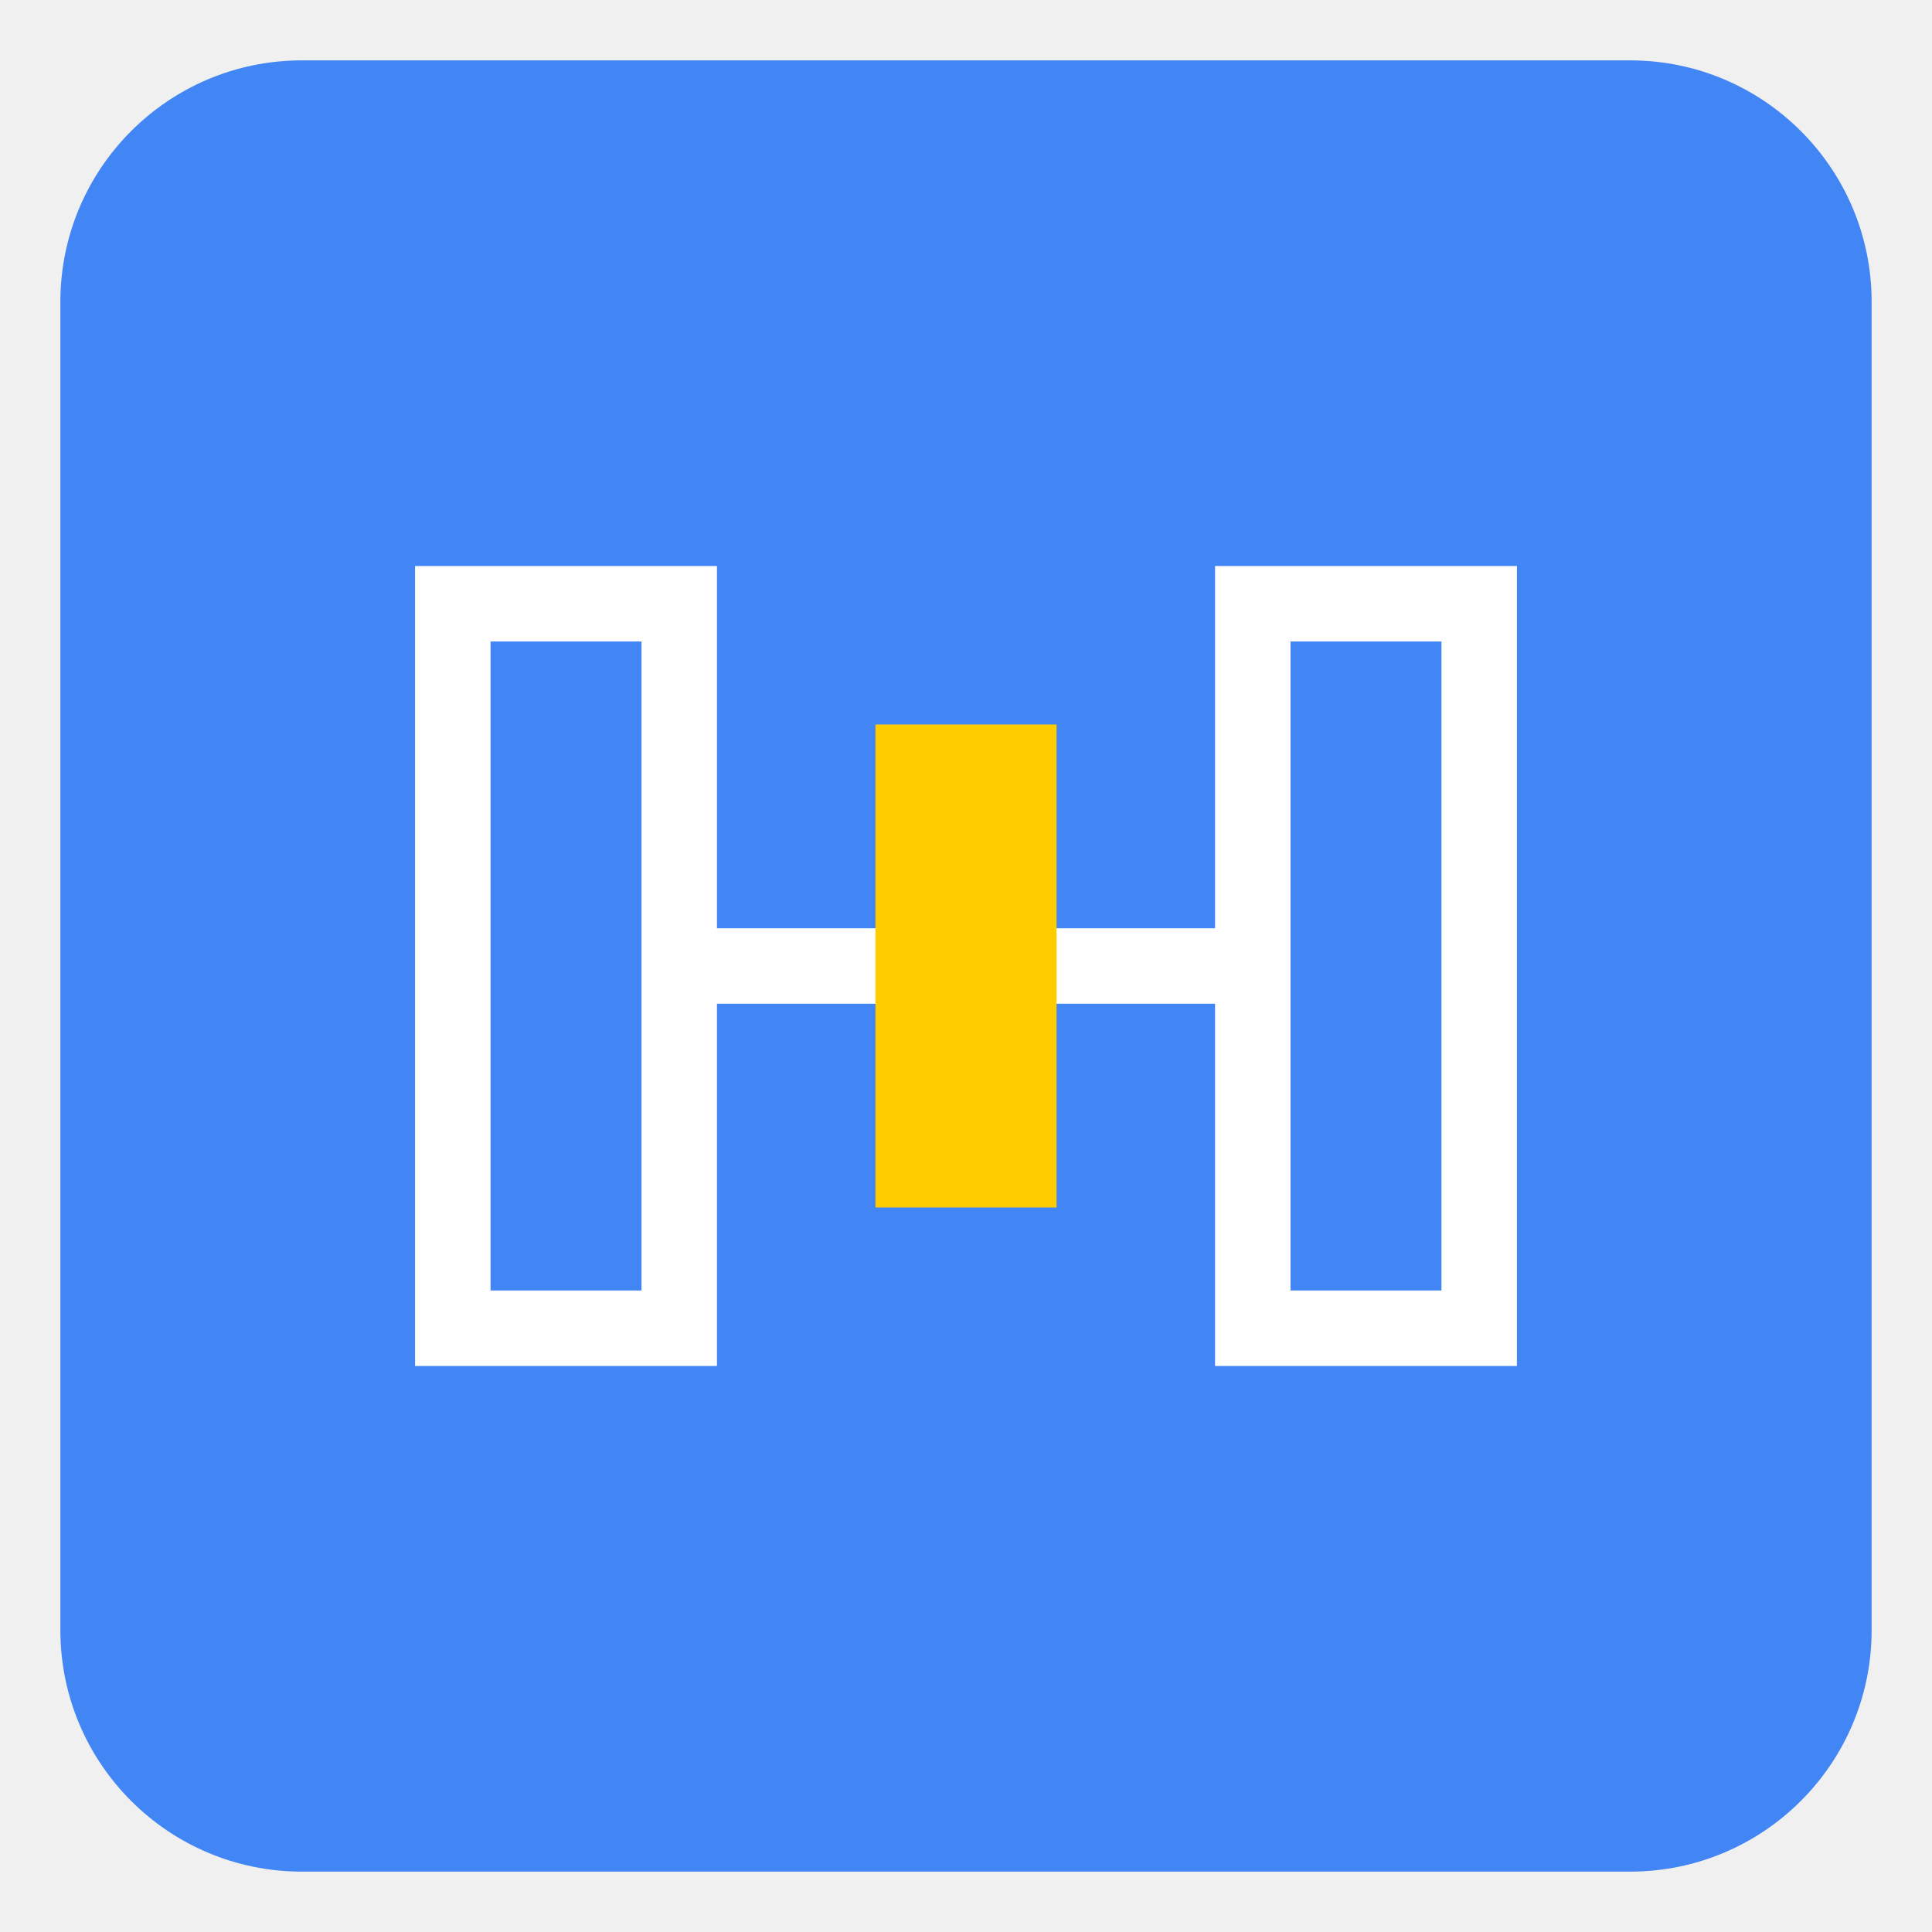
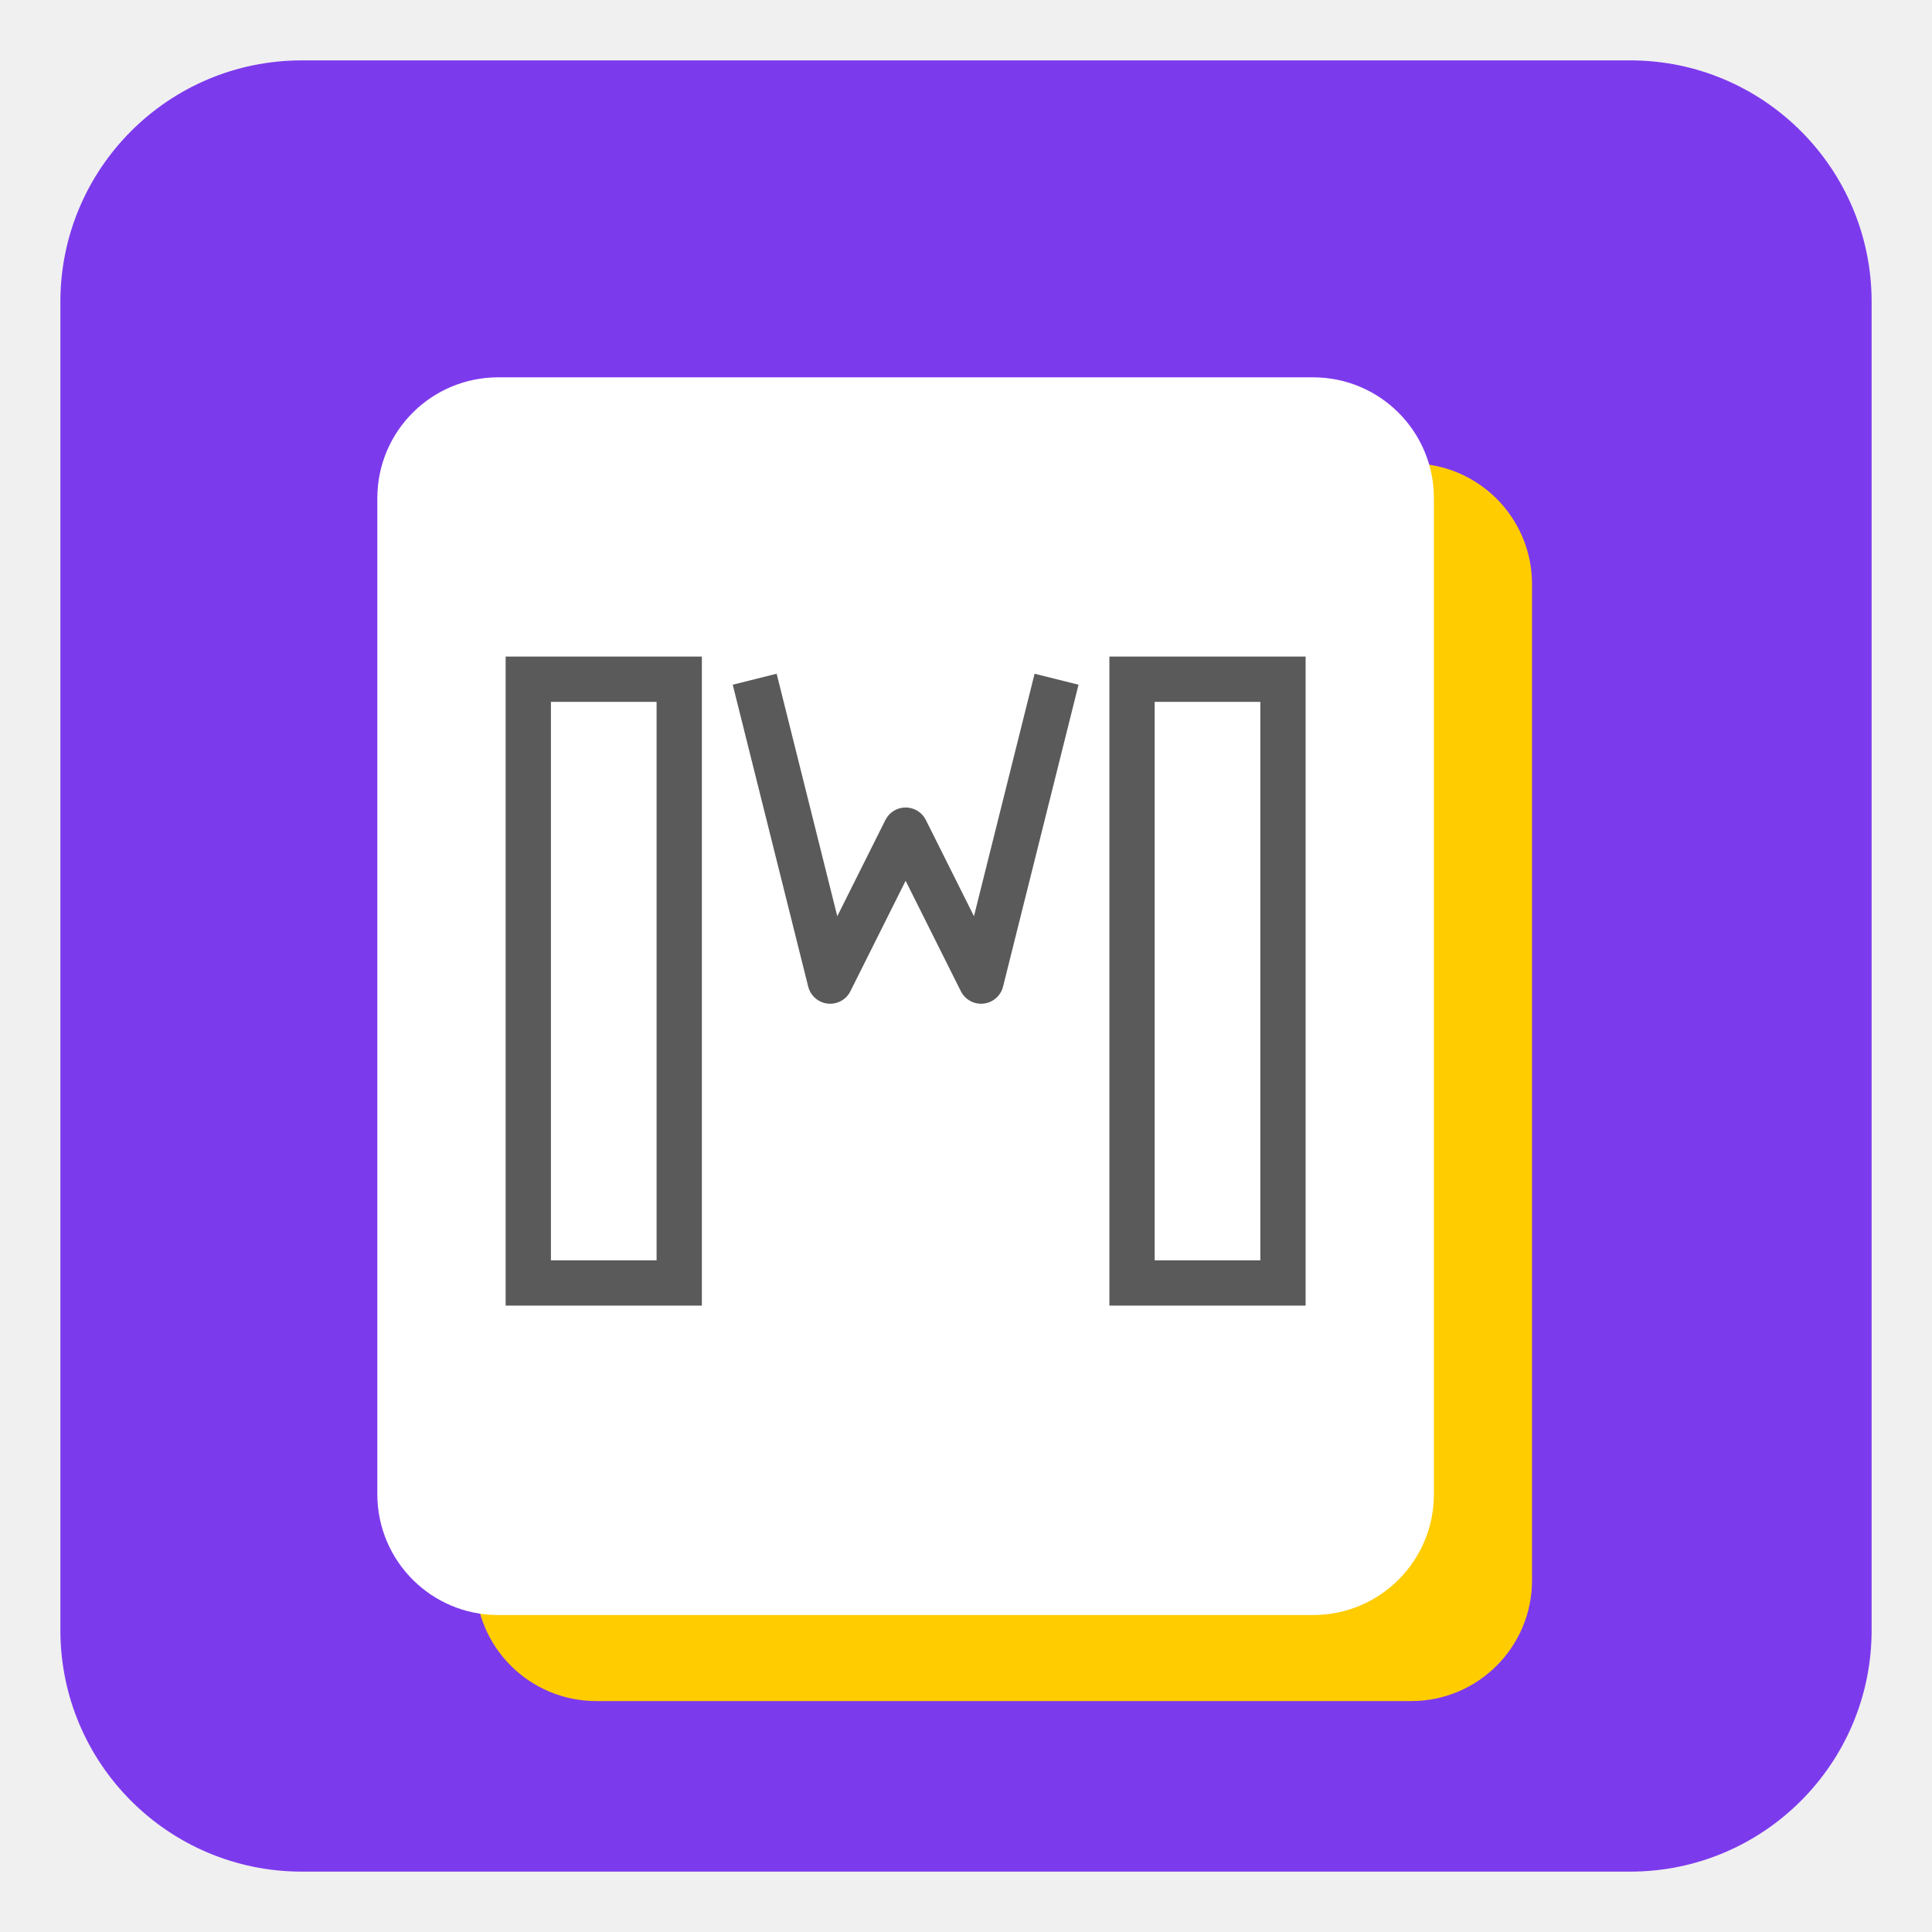
<svg xmlns="http://www.w3.org/2000/svg" viewBox="0 0 128 128">
-   <rect x="4" y="4" width="120" height="120" rx="16" fill="#4285F4" />
-   <path d="M30 40 L45 40 L45 88 L30 88 L30 40 Z" fill="none" stroke="white" stroke-width="5" />
-   <path d="M98 40 L83 40 L83 88 L98 88 L98 40 Z" fill="none" stroke="white" stroke-width="5" />
-   <line x1="45" y1="64" x2="83" y2="64" stroke="white" stroke-width="5" />
-   <rect x="58" y="48" width="12" height="32" fill="#FFCC00" />
+   <rect x="4" y="4" width="120" height="120" rx="16" fill="#7c3aed" />
+   <rect x="31.5" y="30.7" width="70" height="82" rx="8" fill="#FFCC00" />
+   <rect x="25" y="25" width="70" height="82" rx="8" fill="#FFFFFF" />
+   <path d="M35 45 L45 45 L45 85 L35 85 L35 45 Z" fill="none" stroke="#5A5A5A" stroke-width="3" />
+   <path d="M85 45 L75 45 L75 85 L85 85 L85 45 Z" fill="none" stroke="#5A5A5A" stroke-width="3" />
+   <path d="M50 45 L55 65 L60 55 L65 65 L70 45" fill="none" stroke="#5A5A5A" stroke-width="3" stroke-linejoin="round" />
</svg>
